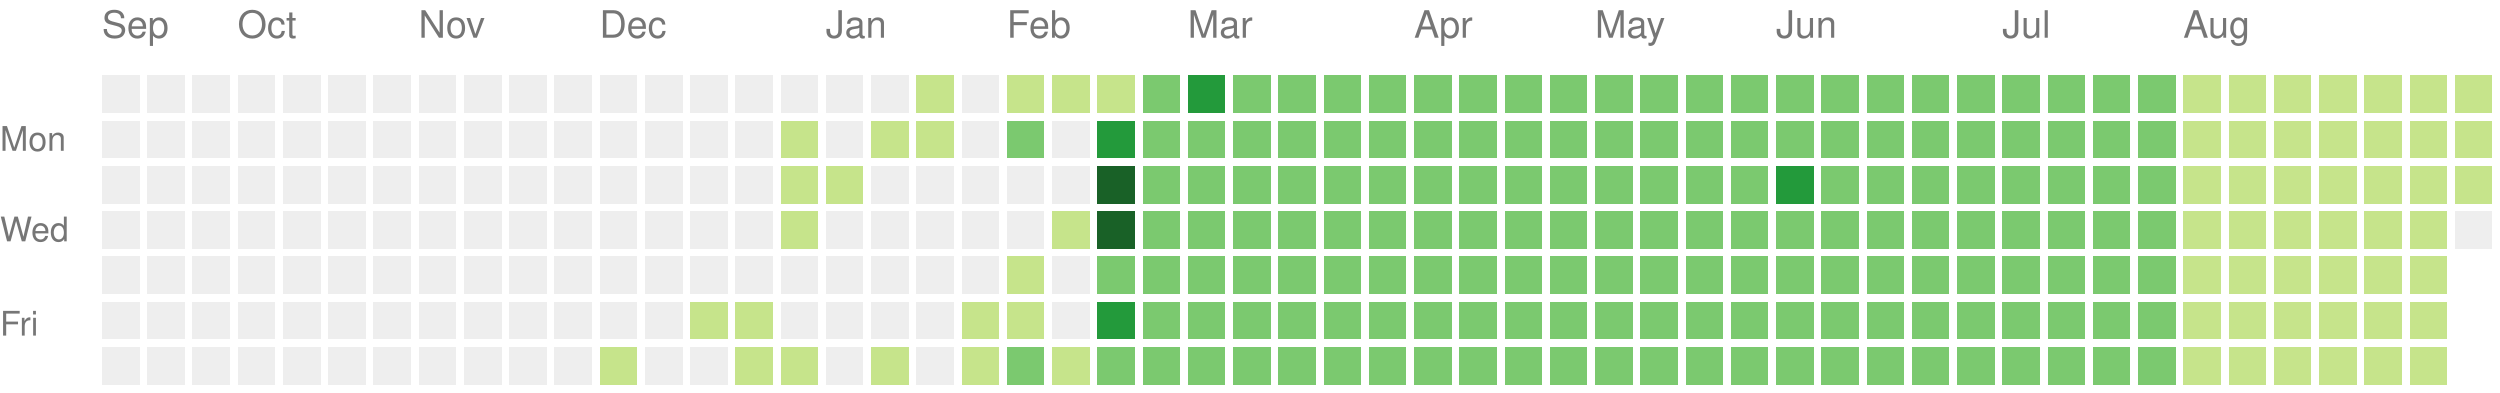
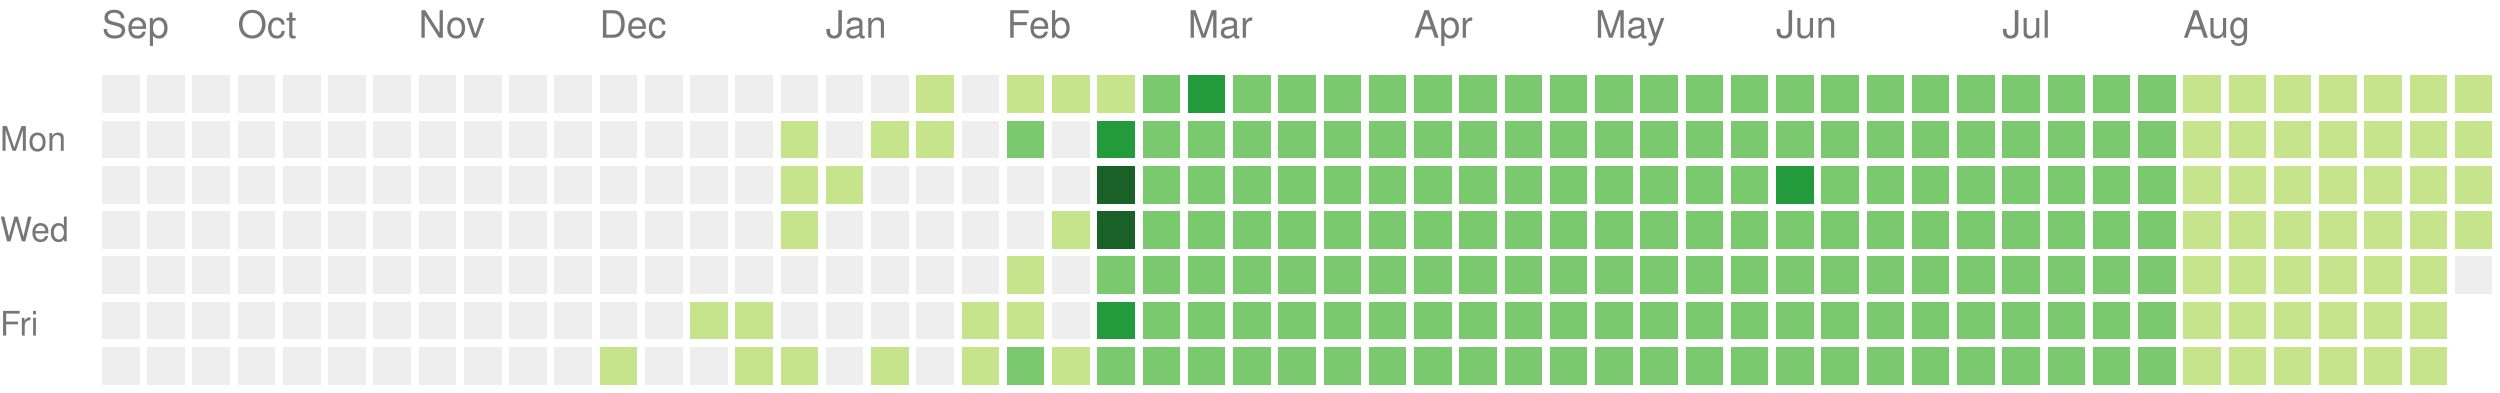
<svg xmlns="http://www.w3.org/2000/svg" version="1.1" width="663" height="104">
  <rect style="fill:#eeeeee;shape-rendering:crispedges;" data-score="0" data-date="2024-09-15" x="27" y="20" width="10" height="10" />
  <rect style="fill:#eeeeee;shape-rendering:crispedges;" data-score="0" data-date="2024-09-22" x="39" y="20" width="10" height="10" />
  <rect style="fill:#eeeeee;shape-rendering:crispedges;" data-score="0" data-date="2024-09-29" x="51" y="20" width="10" height="10" />
  <rect style="fill:#eeeeee;shape-rendering:crispedges;" data-score="0" data-date="2024-10-06" x="63" y="20" width="10" height="10" />
  <rect style="fill:#eeeeee;shape-rendering:crispedges;" data-score="0" data-date="2024-10-13" x="75" y="20" width="10" height="10" />
  <rect style="fill:#eeeeee;shape-rendering:crispedges;" data-score="0" data-date="2024-10-20" x="87" y="20" width="10" height="10" />
  <rect style="fill:#eeeeee;shape-rendering:crispedges;" data-score="0" data-date="2024-10-27" x="99" y="20" width="10" height="10" />
  <rect style="fill:#eeeeee;shape-rendering:crispedges;" data-score="0" data-date="2024-11-03" x="111" y="20" width="10" height="10" />
  <rect style="fill:#eeeeee;shape-rendering:crispedges;" data-score="0" data-date="2024-11-10" x="123" y="20" width="10" height="10" />
  <rect style="fill:#eeeeee;shape-rendering:crispedges;" data-score="0" data-date="2024-11-17" x="135" y="20" width="10" height="10" />
  <rect style="fill:#eeeeee;shape-rendering:crispedges;" data-score="0" data-date="2024-11-24" x="147" y="20" width="10" height="10" />
  <rect style="fill:#eeeeee;shape-rendering:crispedges;" data-score="0" data-date="2024-12-01" x="159" y="20" width="10" height="10" />
  <rect style="fill:#eeeeee;shape-rendering:crispedges;" data-score="0" data-date="2024-12-08" x="171" y="20" width="10" height="10" />
  <rect style="fill:#eeeeee;shape-rendering:crispedges;" data-score="0" data-date="2024-12-15" x="183" y="20" width="10" height="10" />
  <rect style="fill:#eeeeee;shape-rendering:crispedges;" data-score="0" data-date="2024-12-22" x="195" y="20" width="10" height="10" />
  <rect style="fill:#eeeeee;shape-rendering:crispedges;" data-score="0" data-date="2024-12-29" x="207" y="20" width="10" height="10" />
  <rect style="fill:#eeeeee;shape-rendering:crispedges;" data-score="0" data-date="2025-01-05" x="219" y="20" width="10" height="10" />
  <rect style="fill:#eeeeee;shape-rendering:crispedges;" data-score="0" data-date="2025-01-12" x="231" y="20" width="10" height="10" />
  <rect style="fill:#c6e48b;shape-rendering:crispedges;" data-score="1" data-date="2025-01-19" x="243" y="20" width="10" height="10" />
  <rect style="fill:#eeeeee;shape-rendering:crispedges;" data-score="0" data-date="2025-01-26" x="255" y="20" width="10" height="10" />
  <rect style="fill:#c6e48b;shape-rendering:crispedges;" data-score="1" data-date="2025-02-02" x="267" y="20" width="10" height="10" />
  <rect style="fill:#c6e48b;shape-rendering:crispedges;" data-score="1" data-date="2025-02-09" x="279" y="20" width="10" height="10" />
  <rect style="fill:#c6e48b;shape-rendering:crispedges;" data-score="1" data-date="2025-02-16" x="291" y="20" width="10" height="10" />
  <rect style="fill:#7bc96f;shape-rendering:crispedges;" data-score="2" data-date="2025-02-23" x="303" y="20" width="10" height="10" />
  <rect style="fill:#239a3b;shape-rendering:crispedges;" data-score="3" data-date="2025-03-02" x="315" y="20" width="10" height="10" />
  <rect style="fill:#7bc96f;shape-rendering:crispedges;" data-score="2" data-date="2025-03-09" x="327" y="20" width="10" height="10" />
  <rect style="fill:#7bc96f;shape-rendering:crispedges;" data-score="2" data-date="2025-03-16" x="339" y="20" width="10" height="10" />
  <rect style="fill:#7bc96f;shape-rendering:crispedges;" data-score="2" data-date="2025-03-23" x="351" y="20" width="10" height="10" />
  <rect style="fill:#7bc96f;shape-rendering:crispedges;" data-score="2" data-date="2025-03-30" x="363" y="20" width="10" height="10" />
  <rect style="fill:#7bc96f;shape-rendering:crispedges;" data-score="2" data-date="2025-04-06" x="375" y="20" width="10" height="10" />
  <rect style="fill:#7bc96f;shape-rendering:crispedges;" data-score="2" data-date="2025-04-13" x="387" y="20" width="10" height="10" />
  <rect style="fill:#7bc96f;shape-rendering:crispedges;" data-score="2" data-date="2025-04-20" x="399" y="20" width="10" height="10" />
  <rect style="fill:#7bc96f;shape-rendering:crispedges;" data-score="2" data-date="2025-04-27" x="411" y="20" width="10" height="10" />
  <rect style="fill:#7bc96f;shape-rendering:crispedges;" data-score="2" data-date="2025-05-04" x="423" y="20" width="10" height="10" />
  <rect style="fill:#7bc96f;shape-rendering:crispedges;" data-score="2" data-date="2025-05-11" x="435" y="20" width="10" height="10" />
  <rect style="fill:#7bc96f;shape-rendering:crispedges;" data-score="2" data-date="2025-05-18" x="447" y="20" width="10" height="10" />
  <rect style="fill:#7bc96f;shape-rendering:crispedges;" data-score="2" data-date="2025-05-25" x="459" y="20" width="10" height="10" />
  <rect style="fill:#7bc96f;shape-rendering:crispedges;" data-score="2" data-date="2025-06-01" x="471" y="20" width="10" height="10" />
  <rect style="fill:#7bc96f;shape-rendering:crispedges;" data-score="2" data-date="2025-06-08" x="483" y="20" width="10" height="10" />
  <rect style="fill:#7bc96f;shape-rendering:crispedges;" data-score="2" data-date="2025-06-15" x="495" y="20" width="10" height="10" />
  <rect style="fill:#7bc96f;shape-rendering:crispedges;" data-score="2" data-date="2025-06-22" x="507" y="20" width="10" height="10" />
  <rect style="fill:#7bc96f;shape-rendering:crispedges;" data-score="2" data-date="2025-06-29" x="519" y="20" width="10" height="10" />
  <rect style="fill:#7bc96f;shape-rendering:crispedges;" data-score="2" data-date="2025-07-06" x="531" y="20" width="10" height="10" />
  <rect style="fill:#7bc96f;shape-rendering:crispedges;" data-score="2" data-date="2025-07-13" x="543" y="20" width="10" height="10" />
  <rect style="fill:#7bc96f;shape-rendering:crispedges;" data-score="2" data-date="2025-07-20" x="555" y="20" width="10" height="10" />
  <rect style="fill:#7bc96f;shape-rendering:crispedges;" data-score="2" data-date="2025-07-27" x="567" y="20" width="10" height="10" />
  <rect style="fill:#c6e48b;shape-rendering:crispedges;" data-score="1" data-date="2025-08-03" x="579" y="20" width="10" height="10" />
  <rect style="fill:#c6e48b;shape-rendering:crispedges;" data-score="1" data-date="2025-08-10" x="591" y="20" width="10" height="10" />
  <rect style="fill:#c6e48b;shape-rendering:crispedges;" data-score="1" data-date="2025-08-17" x="603" y="20" width="10" height="10" />
  <rect style="fill:#c6e48b;shape-rendering:crispedges;" data-score="1" data-date="2025-08-24" x="615" y="20" width="10" height="10" />
  <rect style="fill:#c6e48b;shape-rendering:crispedges;" data-score="1" data-date="2025-08-31" x="627" y="20" width="10" height="10" />
  <rect style="fill:#c6e48b;shape-rendering:crispedges;" data-score="1" data-date="2025-09-07" x="639" y="20" width="10" height="10" />
  <rect style="fill:#c6e48b;shape-rendering:crispedges;" data-score="1" data-date="2025-09-14" x="651" y="20" width="10" height="10" />
  <rect style="fill:#eeeeee;shape-rendering:crispedges;" data-score="0" data-date="2024-09-16" x="27" y="32" width="10" height="10" />
  <rect style="fill:#eeeeee;shape-rendering:crispedges;" data-score="0" data-date="2024-09-23" x="39" y="32" width="10" height="10" />
  <rect style="fill:#eeeeee;shape-rendering:crispedges;" data-score="0" data-date="2024-09-30" x="51" y="32" width="10" height="10" />
  <rect style="fill:#eeeeee;shape-rendering:crispedges;" data-score="0" data-date="2024-10-07" x="63" y="32" width="10" height="10" />
  <rect style="fill:#eeeeee;shape-rendering:crispedges;" data-score="0" data-date="2024-10-14" x="75" y="32" width="10" height="10" />
  <rect style="fill:#eeeeee;shape-rendering:crispedges;" data-score="0" data-date="2024-10-21" x="87" y="32" width="10" height="10" />
  <rect style="fill:#eeeeee;shape-rendering:crispedges;" data-score="0" data-date="2024-10-28" x="99" y="32" width="10" height="10" />
  <rect style="fill:#eeeeee;shape-rendering:crispedges;" data-score="0" data-date="2024-11-04" x="111" y="32" width="10" height="10" />
  <rect style="fill:#eeeeee;shape-rendering:crispedges;" data-score="0" data-date="2024-11-11" x="123" y="32" width="10" height="10" />
  <rect style="fill:#eeeeee;shape-rendering:crispedges;" data-score="0" data-date="2024-11-18" x="135" y="32" width="10" height="10" />
  <rect style="fill:#eeeeee;shape-rendering:crispedges;" data-score="0" data-date="2024-11-25" x="147" y="32" width="10" height="10" />
  <rect style="fill:#eeeeee;shape-rendering:crispedges;" data-score="0" data-date="2024-12-02" x="159" y="32" width="10" height="10" />
  <rect style="fill:#eeeeee;shape-rendering:crispedges;" data-score="0" data-date="2024-12-09" x="171" y="32" width="10" height="10" />
  <rect style="fill:#eeeeee;shape-rendering:crispedges;" data-score="0" data-date="2024-12-16" x="183" y="32" width="10" height="10" />
  <rect style="fill:#eeeeee;shape-rendering:crispedges;" data-score="0" data-date="2024-12-23" x="195" y="32" width="10" height="10" />
  <rect style="fill:#c6e48b;shape-rendering:crispedges;" data-score="1" data-date="2024-12-30" x="207" y="32" width="10" height="10" />
  <rect style="fill:#eeeeee;shape-rendering:crispedges;" data-score="0" data-date="2025-01-06" x="219" y="32" width="10" height="10" />
  <rect style="fill:#c6e48b;shape-rendering:crispedges;" data-score="1" data-date="2025-01-13" x="231" y="32" width="10" height="10" />
  <rect style="fill:#c6e48b;shape-rendering:crispedges;" data-score="1" data-date="2025-01-20" x="243" y="32" width="10" height="10" />
  <rect style="fill:#eeeeee;shape-rendering:crispedges;" data-score="0" data-date="2025-01-27" x="255" y="32" width="10" height="10" />
  <rect style="fill:#7bc96f;shape-rendering:crispedges;" data-score="2" data-date="2025-02-03" x="267" y="32" width="10" height="10" />
  <rect style="fill:#eeeeee;shape-rendering:crispedges;" data-score="0" data-date="2025-02-10" x="279" y="32" width="10" height="10" />
  <rect style="fill:#239a3b;shape-rendering:crispedges;" data-score="3" data-date="2025-02-17" x="291" y="32" width="10" height="10" />
  <rect style="fill:#7bc96f;shape-rendering:crispedges;" data-score="2" data-date="2025-02-24" x="303" y="32" width="10" height="10" />
  <rect style="fill:#7bc96f;shape-rendering:crispedges;" data-score="2" data-date="2025-03-03" x="315" y="32" width="10" height="10" />
  <rect style="fill:#7bc96f;shape-rendering:crispedges;" data-score="2" data-date="2025-03-10" x="327" y="32" width="10" height="10" />
  <rect style="fill:#7bc96f;shape-rendering:crispedges;" data-score="2" data-date="2025-03-17" x="339" y="32" width="10" height="10" />
  <rect style="fill:#7bc96f;shape-rendering:crispedges;" data-score="2" data-date="2025-03-24" x="351" y="32" width="10" height="10" />
  <rect style="fill:#7bc96f;shape-rendering:crispedges;" data-score="2" data-date="2025-03-31" x="363" y="32" width="10" height="10" />
  <rect style="fill:#7bc96f;shape-rendering:crispedges;" data-score="2" data-date="2025-04-07" x="375" y="32" width="10" height="10" />
  <rect style="fill:#7bc96f;shape-rendering:crispedges;" data-score="2" data-date="2025-04-14" x="387" y="32" width="10" height="10" />
  <rect style="fill:#7bc96f;shape-rendering:crispedges;" data-score="2" data-date="2025-04-21" x="399" y="32" width="10" height="10" />
  <rect style="fill:#7bc96f;shape-rendering:crispedges;" data-score="2" data-date="2025-04-28" x="411" y="32" width="10" height="10" />
  <rect style="fill:#7bc96f;shape-rendering:crispedges;" data-score="2" data-date="2025-05-05" x="423" y="32" width="10" height="10" />
  <rect style="fill:#7bc96f;shape-rendering:crispedges;" data-score="2" data-date="2025-05-12" x="435" y="32" width="10" height="10" />
  <rect style="fill:#7bc96f;shape-rendering:crispedges;" data-score="2" data-date="2025-05-19" x="447" y="32" width="10" height="10" />
  <rect style="fill:#7bc96f;shape-rendering:crispedges;" data-score="2" data-date="2025-05-26" x="459" y="32" width="10" height="10" />
  <rect style="fill:#7bc96f;shape-rendering:crispedges;" data-score="2" data-date="2025-06-02" x="471" y="32" width="10" height="10" />
  <rect style="fill:#7bc96f;shape-rendering:crispedges;" data-score="2" data-date="2025-06-09" x="483" y="32" width="10" height="10" />
  <rect style="fill:#7bc96f;shape-rendering:crispedges;" data-score="2" data-date="2025-06-16" x="495" y="32" width="10" height="10" />
  <rect style="fill:#7bc96f;shape-rendering:crispedges;" data-score="2" data-date="2025-06-23" x="507" y="32" width="10" height="10" />
  <rect style="fill:#7bc96f;shape-rendering:crispedges;" data-score="2" data-date="2025-06-30" x="519" y="32" width="10" height="10" />
  <rect style="fill:#7bc96f;shape-rendering:crispedges;" data-score="2" data-date="2025-07-07" x="531" y="32" width="10" height="10" />
  <rect style="fill:#7bc96f;shape-rendering:crispedges;" data-score="2" data-date="2025-07-14" x="543" y="32" width="10" height="10" />
  <rect style="fill:#7bc96f;shape-rendering:crispedges;" data-score="2" data-date="2025-07-21" x="555" y="32" width="10" height="10" />
  <rect style="fill:#7bc96f;shape-rendering:crispedges;" data-score="2" data-date="2025-07-28" x="567" y="32" width="10" height="10" />
  <rect style="fill:#c6e48b;shape-rendering:crispedges;" data-score="1" data-date="2025-08-04" x="579" y="32" width="10" height="10" />
  <rect style="fill:#c6e48b;shape-rendering:crispedges;" data-score="1" data-date="2025-08-11" x="591" y="32" width="10" height="10" />
  <rect style="fill:#c6e48b;shape-rendering:crispedges;" data-score="1" data-date="2025-08-18" x="603" y="32" width="10" height="10" />
  <rect style="fill:#c6e48b;shape-rendering:crispedges;" data-score="1" data-date="2025-08-25" x="615" y="32" width="10" height="10" />
  <rect style="fill:#c6e48b;shape-rendering:crispedges;" data-score="1" data-date="2025-09-01" x="627" y="32" width="10" height="10" />
  <rect style="fill:#c6e48b;shape-rendering:crispedges;" data-score="1" data-date="2025-09-08" x="639" y="32" width="10" height="10" />
  <rect style="fill:#c6e48b;shape-rendering:crispedges;" data-score="1" data-date="2025-09-15" x="651" y="32" width="10" height="10" />
  <rect style="fill:#eeeeee;shape-rendering:crispedges;" data-score="0" data-date="2024-09-17" x="27" y="44" width="10" height="10" />
  <rect style="fill:#eeeeee;shape-rendering:crispedges;" data-score="0" data-date="2024-09-24" x="39" y="44" width="10" height="10" />
  <rect style="fill:#eeeeee;shape-rendering:crispedges;" data-score="0" data-date="2024-10-01" x="51" y="44" width="10" height="10" />
  <rect style="fill:#eeeeee;shape-rendering:crispedges;" data-score="0" data-date="2024-10-08" x="63" y="44" width="10" height="10" />
  <rect style="fill:#eeeeee;shape-rendering:crispedges;" data-score="0" data-date="2024-10-15" x="75" y="44" width="10" height="10" />
  <rect style="fill:#eeeeee;shape-rendering:crispedges;" data-score="0" data-date="2024-10-22" x="87" y="44" width="10" height="10" />
  <rect style="fill:#eeeeee;shape-rendering:crispedges;" data-score="0" data-date="2024-10-29" x="99" y="44" width="10" height="10" />
  <rect style="fill:#eeeeee;shape-rendering:crispedges;" data-score="0" data-date="2024-11-05" x="111" y="44" width="10" height="10" />
  <rect style="fill:#eeeeee;shape-rendering:crispedges;" data-score="0" data-date="2024-11-12" x="123" y="44" width="10" height="10" />
  <rect style="fill:#eeeeee;shape-rendering:crispedges;" data-score="0" data-date="2024-11-19" x="135" y="44" width="10" height="10" />
  <rect style="fill:#eeeeee;shape-rendering:crispedges;" data-score="0" data-date="2024-11-26" x="147" y="44" width="10" height="10" />
  <rect style="fill:#eeeeee;shape-rendering:crispedges;" data-score="0" data-date="2024-12-03" x="159" y="44" width="10" height="10" />
  <rect style="fill:#eeeeee;shape-rendering:crispedges;" data-score="0" data-date="2024-12-10" x="171" y="44" width="10" height="10" />
  <rect style="fill:#eeeeee;shape-rendering:crispedges;" data-score="0" data-date="2024-12-17" x="183" y="44" width="10" height="10" />
  <rect style="fill:#eeeeee;shape-rendering:crispedges;" data-score="0" data-date="2024-12-24" x="195" y="44" width="10" height="10" />
  <rect style="fill:#c6e48b;shape-rendering:crispedges;" data-score="1" data-date="2024-12-31" x="207" y="44" width="10" height="10" />
  <rect style="fill:#c6e48b;shape-rendering:crispedges;" data-score="1" data-date="2025-01-07" x="219" y="44" width="10" height="10" />
  <rect style="fill:#eeeeee;shape-rendering:crispedges;" data-score="0" data-date="2025-01-14" x="231" y="44" width="10" height="10" />
  <rect style="fill:#eeeeee;shape-rendering:crispedges;" data-score="0" data-date="2025-01-21" x="243" y="44" width="10" height="10" />
  <rect style="fill:#eeeeee;shape-rendering:crispedges;" data-score="0" data-date="2025-01-28" x="255" y="44" width="10" height="10" />
  <rect style="fill:#eeeeee;shape-rendering:crispedges;" data-score="0" data-date="2025-02-04" x="267" y="44" width="10" height="10" />
  <rect style="fill:#eeeeee;shape-rendering:crispedges;" data-score="0" data-date="2025-02-11" x="279" y="44" width="10" height="10" />
  <rect style="fill:#196127;shape-rendering:crispedges;" data-score="4" data-date="2025-02-18" x="291" y="44" width="10" height="10" />
  <rect style="fill:#7bc96f;shape-rendering:crispedges;" data-score="2" data-date="2025-02-25" x="303" y="44" width="10" height="10" />
  <rect style="fill:#7bc96f;shape-rendering:crispedges;" data-score="2" data-date="2025-03-04" x="315" y="44" width="10" height="10" />
  <rect style="fill:#7bc96f;shape-rendering:crispedges;" data-score="2" data-date="2025-03-11" x="327" y="44" width="10" height="10" />
  <rect style="fill:#7bc96f;shape-rendering:crispedges;" data-score="2" data-date="2025-03-18" x="339" y="44" width="10" height="10" />
  <rect style="fill:#7bc96f;shape-rendering:crispedges;" data-score="2" data-date="2025-03-25" x="351" y="44" width="10" height="10" />
  <rect style="fill:#7bc96f;shape-rendering:crispedges;" data-score="2" data-date="2025-04-01" x="363" y="44" width="10" height="10" />
  <rect style="fill:#7bc96f;shape-rendering:crispedges;" data-score="2" data-date="2025-04-08" x="375" y="44" width="10" height="10" />
  <rect style="fill:#7bc96f;shape-rendering:crispedges;" data-score="2" data-date="2025-04-15" x="387" y="44" width="10" height="10" />
  <rect style="fill:#7bc96f;shape-rendering:crispedges;" data-score="2" data-date="2025-04-22" x="399" y="44" width="10" height="10" />
  <rect style="fill:#7bc96f;shape-rendering:crispedges;" data-score="2" data-date="2025-04-29" x="411" y="44" width="10" height="10" />
  <rect style="fill:#7bc96f;shape-rendering:crispedges;" data-score="2" data-date="2025-05-06" x="423" y="44" width="10" height="10" />
  <rect style="fill:#7bc96f;shape-rendering:crispedges;" data-score="2" data-date="2025-05-13" x="435" y="44" width="10" height="10" />
  <rect style="fill:#7bc96f;shape-rendering:crispedges;" data-score="2" data-date="2025-05-20" x="447" y="44" width="10" height="10" />
  <rect style="fill:#7bc96f;shape-rendering:crispedges;" data-score="2" data-date="2025-05-27" x="459" y="44" width="10" height="10" />
  <rect style="fill:#239a3b;shape-rendering:crispedges;" data-score="3" data-date="2025-06-03" x="471" y="44" width="10" height="10" />
  <rect style="fill:#7bc96f;shape-rendering:crispedges;" data-score="2" data-date="2025-06-10" x="483" y="44" width="10" height="10" />
  <rect style="fill:#7bc96f;shape-rendering:crispedges;" data-score="2" data-date="2025-06-17" x="495" y="44" width="10" height="10" />
  <rect style="fill:#7bc96f;shape-rendering:crispedges;" data-score="2" data-date="2025-06-24" x="507" y="44" width="10" height="10" />
  <rect style="fill:#7bc96f;shape-rendering:crispedges;" data-score="2" data-date="2025-07-01" x="519" y="44" width="10" height="10" />
  <rect style="fill:#7bc96f;shape-rendering:crispedges;" data-score="2" data-date="2025-07-08" x="531" y="44" width="10" height="10" />
  <rect style="fill:#7bc96f;shape-rendering:crispedges;" data-score="2" data-date="2025-07-15" x="543" y="44" width="10" height="10" />
  <rect style="fill:#7bc96f;shape-rendering:crispedges;" data-score="2" data-date="2025-07-22" x="555" y="44" width="10" height="10" />
  <rect style="fill:#7bc96f;shape-rendering:crispedges;" data-score="2" data-date="2025-07-29" x="567" y="44" width="10" height="10" />
  <rect style="fill:#c6e48b;shape-rendering:crispedges;" data-score="1" data-date="2025-08-05" x="579" y="44" width="10" height="10" />
  <rect style="fill:#c6e48b;shape-rendering:crispedges;" data-score="1" data-date="2025-08-12" x="591" y="44" width="10" height="10" />
  <rect style="fill:#c6e48b;shape-rendering:crispedges;" data-score="1" data-date="2025-08-19" x="603" y="44" width="10" height="10" />
  <rect style="fill:#c6e48b;shape-rendering:crispedges;" data-score="1" data-date="2025-08-26" x="615" y="44" width="10" height="10" />
  <rect style="fill:#c6e48b;shape-rendering:crispedges;" data-score="1" data-date="2025-09-02" x="627" y="44" width="10" height="10" />
  <rect style="fill:#c6e48b;shape-rendering:crispedges;" data-score="1" data-date="2025-09-09" x="639" y="44" width="10" height="10" />
  <rect style="fill:#c6e48b;shape-rendering:crispedges;" data-score="1" data-date="2025-09-16" x="651" y="44" width="10" height="10" />
  <rect style="fill:#eeeeee;shape-rendering:crispedges;" data-score="0" data-date="2024-09-18" x="27" y="56" width="10" height="10" />
  <rect style="fill:#eeeeee;shape-rendering:crispedges;" data-score="0" data-date="2024-09-25" x="39" y="56" width="10" height="10" />
  <rect style="fill:#eeeeee;shape-rendering:crispedges;" data-score="0" data-date="2024-10-02" x="51" y="56" width="10" height="10" />
  <rect style="fill:#eeeeee;shape-rendering:crispedges;" data-score="0" data-date="2024-10-09" x="63" y="56" width="10" height="10" />
  <rect style="fill:#eeeeee;shape-rendering:crispedges;" data-score="0" data-date="2024-10-16" x="75" y="56" width="10" height="10" />
  <rect style="fill:#eeeeee;shape-rendering:crispedges;" data-score="0" data-date="2024-10-23" x="87" y="56" width="10" height="10" />
  <rect style="fill:#eeeeee;shape-rendering:crispedges;" data-score="0" data-date="2024-10-30" x="99" y="56" width="10" height="10" />
  <rect style="fill:#eeeeee;shape-rendering:crispedges;" data-score="0" data-date="2024-11-06" x="111" y="56" width="10" height="10" />
  <rect style="fill:#eeeeee;shape-rendering:crispedges;" data-score="0" data-date="2024-11-13" x="123" y="56" width="10" height="10" />
  <rect style="fill:#eeeeee;shape-rendering:crispedges;" data-score="0" data-date="2024-11-20" x="135" y="56" width="10" height="10" />
  <rect style="fill:#eeeeee;shape-rendering:crispedges;" data-score="0" data-date="2024-11-27" x="147" y="56" width="10" height="10" />
  <rect style="fill:#eeeeee;shape-rendering:crispedges;" data-score="0" data-date="2024-12-04" x="159" y="56" width="10" height="10" />
  <rect style="fill:#eeeeee;shape-rendering:crispedges;" data-score="0" data-date="2024-12-11" x="171" y="56" width="10" height="10" />
  <rect style="fill:#eeeeee;shape-rendering:crispedges;" data-score="0" data-date="2024-12-18" x="183" y="56" width="10" height="10" />
  <rect style="fill:#eeeeee;shape-rendering:crispedges;" data-score="0" data-date="2024-12-25" x="195" y="56" width="10" height="10" />
  <rect style="fill:#c6e48b;shape-rendering:crispedges;" data-score="1" data-date="2025-01-01" x="207" y="56" width="10" height="10" />
  <rect style="fill:#eeeeee;shape-rendering:crispedges;" data-score="0" data-date="2025-01-08" x="219" y="56" width="10" height="10" />
  <rect style="fill:#eeeeee;shape-rendering:crispedges;" data-score="0" data-date="2025-01-15" x="231" y="56" width="10" height="10" />
  <rect style="fill:#eeeeee;shape-rendering:crispedges;" data-score="0" data-date="2025-01-22" x="243" y="56" width="10" height="10" />
  <rect style="fill:#eeeeee;shape-rendering:crispedges;" data-score="0" data-date="2025-01-29" x="255" y="56" width="10" height="10" />
  <rect style="fill:#eeeeee;shape-rendering:crispedges;" data-score="0" data-date="2025-02-05" x="267" y="56" width="10" height="10" />
  <rect style="fill:#c6e48b;shape-rendering:crispedges;" data-score="1" data-date="2025-02-12" x="279" y="56" width="10" height="10" />
  <rect style="fill:#196127;shape-rendering:crispedges;" data-score="4" data-date="2025-02-19" x="291" y="56" width="10" height="10" />
  <rect style="fill:#7bc96f;shape-rendering:crispedges;" data-score="2" data-date="2025-02-26" x="303" y="56" width="10" height="10" />
  <rect style="fill:#7bc96f;shape-rendering:crispedges;" data-score="2" data-date="2025-03-05" x="315" y="56" width="10" height="10" />
  <rect style="fill:#7bc96f;shape-rendering:crispedges;" data-score="2" data-date="2025-03-12" x="327" y="56" width="10" height="10" />
  <rect style="fill:#7bc96f;shape-rendering:crispedges;" data-score="2" data-date="2025-03-19" x="339" y="56" width="10" height="10" />
  <rect style="fill:#7bc96f;shape-rendering:crispedges;" data-score="2" data-date="2025-03-26" x="351" y="56" width="10" height="10" />
  <rect style="fill:#7bc96f;shape-rendering:crispedges;" data-score="2" data-date="2025-04-02" x="363" y="56" width="10" height="10" />
  <rect style="fill:#7bc96f;shape-rendering:crispedges;" data-score="2" data-date="2025-04-09" x="375" y="56" width="10" height="10" />
  <rect style="fill:#7bc96f;shape-rendering:crispedges;" data-score="2" data-date="2025-04-16" x="387" y="56" width="10" height="10" />
  <rect style="fill:#7bc96f;shape-rendering:crispedges;" data-score="2" data-date="2025-04-23" x="399" y="56" width="10" height="10" />
  <rect style="fill:#7bc96f;shape-rendering:crispedges;" data-score="2" data-date="2025-04-30" x="411" y="56" width="10" height="10" />
  <rect style="fill:#7bc96f;shape-rendering:crispedges;" data-score="2" data-date="2025-05-07" x="423" y="56" width="10" height="10" />
  <rect style="fill:#7bc96f;shape-rendering:crispedges;" data-score="2" data-date="2025-05-14" x="435" y="56" width="10" height="10" />
  <rect style="fill:#7bc96f;shape-rendering:crispedges;" data-score="2" data-date="2025-05-21" x="447" y="56" width="10" height="10" />
  <rect style="fill:#7bc96f;shape-rendering:crispedges;" data-score="2" data-date="2025-05-28" x="459" y="56" width="10" height="10" />
  <rect style="fill:#7bc96f;shape-rendering:crispedges;" data-score="2" data-date="2025-06-04" x="471" y="56" width="10" height="10" />
  <rect style="fill:#7bc96f;shape-rendering:crispedges;" data-score="2" data-date="2025-06-11" x="483" y="56" width="10" height="10" />
  <rect style="fill:#7bc96f;shape-rendering:crispedges;" data-score="2" data-date="2025-06-18" x="495" y="56" width="10" height="10" />
  <rect style="fill:#7bc96f;shape-rendering:crispedges;" data-score="2" data-date="2025-06-25" x="507" y="56" width="10" height="10" />
  <rect style="fill:#7bc96f;shape-rendering:crispedges;" data-score="2" data-date="2025-07-02" x="519" y="56" width="10" height="10" />
  <rect style="fill:#7bc96f;shape-rendering:crispedges;" data-score="2" data-date="2025-07-09" x="531" y="56" width="10" height="10" />
  <rect style="fill:#7bc96f;shape-rendering:crispedges;" data-score="2" data-date="2025-07-16" x="543" y="56" width="10" height="10" />
  <rect style="fill:#7bc96f;shape-rendering:crispedges;" data-score="2" data-date="2025-07-23" x="555" y="56" width="10" height="10" />
  <rect style="fill:#7bc96f;shape-rendering:crispedges;" data-score="2" data-date="2025-07-30" x="567" y="56" width="10" height="10" />
  <rect style="fill:#c6e48b;shape-rendering:crispedges;" data-score="1" data-date="2025-08-06" x="579" y="56" width="10" height="10" />
  <rect style="fill:#c6e48b;shape-rendering:crispedges;" data-score="1" data-date="2025-08-13" x="591" y="56" width="10" height="10" />
  <rect style="fill:#c6e48b;shape-rendering:crispedges;" data-score="1" data-date="2025-08-20" x="603" y="56" width="10" height="10" />
  <rect style="fill:#c6e48b;shape-rendering:crispedges;" data-score="1" data-date="2025-08-27" x="615" y="56" width="10" height="10" />
  <rect style="fill:#c6e48b;shape-rendering:crispedges;" data-score="1" data-date="2025-09-03" x="627" y="56" width="10" height="10" />
  <rect style="fill:#c6e48b;shape-rendering:crispedges;" data-score="1" data-date="2025-09-10" x="639" y="56" width="10" height="10" />
-   <rect style="fill:#eeeeee;shape-rendering:crispedges;" data-score="0" data-date="2025-09-17" x="651" y="56" width="10" height="10" />
+   <rect style="fill:#c6e48b;shape-rendering:crispedges;" data-score="1" data-date="2025-09-17" x="651" y="56" width="10" height="10" />
  <rect style="fill:#eeeeee;shape-rendering:crispedges;" data-score="0" data-date="2024-09-19" x="27" y="68" width="10" height="10" />
  <rect style="fill:#eeeeee;shape-rendering:crispedges;" data-score="0" data-date="2024-09-26" x="39" y="68" width="10" height="10" />
  <rect style="fill:#eeeeee;shape-rendering:crispedges;" data-score="0" data-date="2024-10-03" x="51" y="68" width="10" height="10" />
  <rect style="fill:#eeeeee;shape-rendering:crispedges;" data-score="0" data-date="2024-10-10" x="63" y="68" width="10" height="10" />
  <rect style="fill:#eeeeee;shape-rendering:crispedges;" data-score="0" data-date="2024-10-17" x="75" y="68" width="10" height="10" />
  <rect style="fill:#eeeeee;shape-rendering:crispedges;" data-score="0" data-date="2024-10-24" x="87" y="68" width="10" height="10" />
  <rect style="fill:#eeeeee;shape-rendering:crispedges;" data-score="0" data-date="2024-10-31" x="99" y="68" width="10" height="10" />
  <rect style="fill:#eeeeee;shape-rendering:crispedges;" data-score="0" data-date="2024-11-07" x="111" y="68" width="10" height="10" />
  <rect style="fill:#eeeeee;shape-rendering:crispedges;" data-score="0" data-date="2024-11-14" x="123" y="68" width="10" height="10" />
  <rect style="fill:#eeeeee;shape-rendering:crispedges;" data-score="0" data-date="2024-11-21" x="135" y="68" width="10" height="10" />
  <rect style="fill:#eeeeee;shape-rendering:crispedges;" data-score="0" data-date="2024-11-28" x="147" y="68" width="10" height="10" />
  <rect style="fill:#eeeeee;shape-rendering:crispedges;" data-score="0" data-date="2024-12-05" x="159" y="68" width="10" height="10" />
  <rect style="fill:#eeeeee;shape-rendering:crispedges;" data-score="0" data-date="2024-12-12" x="171" y="68" width="10" height="10" />
  <rect style="fill:#eeeeee;shape-rendering:crispedges;" data-score="0" data-date="2024-12-19" x="183" y="68" width="10" height="10" />
  <rect style="fill:#eeeeee;shape-rendering:crispedges;" data-score="0" data-date="2024-12-26" x="195" y="68" width="10" height="10" />
  <rect style="fill:#eeeeee;shape-rendering:crispedges;" data-score="0" data-date="2025-01-02" x="207" y="68" width="10" height="10" />
  <rect style="fill:#eeeeee;shape-rendering:crispedges;" data-score="0" data-date="2025-01-09" x="219" y="68" width="10" height="10" />
  <rect style="fill:#eeeeee;shape-rendering:crispedges;" data-score="0" data-date="2025-01-16" x="231" y="68" width="10" height="10" />
  <rect style="fill:#eeeeee;shape-rendering:crispedges;" data-score="0" data-date="2025-01-23" x="243" y="68" width="10" height="10" />
  <rect style="fill:#eeeeee;shape-rendering:crispedges;" data-score="0" data-date="2025-01-30" x="255" y="68" width="10" height="10" />
  <rect style="fill:#c6e48b;shape-rendering:crispedges;" data-score="1" data-date="2025-02-06" x="267" y="68" width="10" height="10" />
  <rect style="fill:#eeeeee;shape-rendering:crispedges;" data-score="0" data-date="2025-02-13" x="279" y="68" width="10" height="10" />
  <rect style="fill:#7bc96f;shape-rendering:crispedges;" data-score="2" data-date="2025-02-20" x="291" y="68" width="10" height="10" />
  <rect style="fill:#7bc96f;shape-rendering:crispedges;" data-score="2" data-date="2025-02-27" x="303" y="68" width="10" height="10" />
  <rect style="fill:#7bc96f;shape-rendering:crispedges;" data-score="2" data-date="2025-03-06" x="315" y="68" width="10" height="10" />
  <rect style="fill:#7bc96f;shape-rendering:crispedges;" data-score="2" data-date="2025-03-13" x="327" y="68" width="10" height="10" />
  <rect style="fill:#7bc96f;shape-rendering:crispedges;" data-score="2" data-date="2025-03-20" x="339" y="68" width="10" height="10" />
  <rect style="fill:#7bc96f;shape-rendering:crispedges;" data-score="2" data-date="2025-03-27" x="351" y="68" width="10" height="10" />
  <rect style="fill:#7bc96f;shape-rendering:crispedges;" data-score="2" data-date="2025-04-03" x="363" y="68" width="10" height="10" />
  <rect style="fill:#7bc96f;shape-rendering:crispedges;" data-score="2" data-date="2025-04-10" x="375" y="68" width="10" height="10" />
  <rect style="fill:#7bc96f;shape-rendering:crispedges;" data-score="2" data-date="2025-04-17" x="387" y="68" width="10" height="10" />
  <rect style="fill:#7bc96f;shape-rendering:crispedges;" data-score="2" data-date="2025-04-24" x="399" y="68" width="10" height="10" />
  <rect style="fill:#7bc96f;shape-rendering:crispedges;" data-score="2" data-date="2025-05-01" x="411" y="68" width="10" height="10" />
  <rect style="fill:#7bc96f;shape-rendering:crispedges;" data-score="2" data-date="2025-05-08" x="423" y="68" width="10" height="10" />
  <rect style="fill:#7bc96f;shape-rendering:crispedges;" data-score="2" data-date="2025-05-15" x="435" y="68" width="10" height="10" />
  <rect style="fill:#7bc96f;shape-rendering:crispedges;" data-score="2" data-date="2025-05-22" x="447" y="68" width="10" height="10" />
  <rect style="fill:#7bc96f;shape-rendering:crispedges;" data-score="2" data-date="2025-05-29" x="459" y="68" width="10" height="10" />
  <rect style="fill:#7bc96f;shape-rendering:crispedges;" data-score="2" data-date="2025-06-05" x="471" y="68" width="10" height="10" />
  <rect style="fill:#7bc96f;shape-rendering:crispedges;" data-score="2" data-date="2025-06-12" x="483" y="68" width="10" height="10" />
  <rect style="fill:#7bc96f;shape-rendering:crispedges;" data-score="2" data-date="2025-06-19" x="495" y="68" width="10" height="10" />
  <rect style="fill:#7bc96f;shape-rendering:crispedges;" data-score="2" data-date="2025-06-26" x="507" y="68" width="10" height="10" />
  <rect style="fill:#7bc96f;shape-rendering:crispedges;" data-score="2" data-date="2025-07-03" x="519" y="68" width="10" height="10" />
  <rect style="fill:#7bc96f;shape-rendering:crispedges;" data-score="2" data-date="2025-07-10" x="531" y="68" width="10" height="10" />
  <rect style="fill:#7bc96f;shape-rendering:crispedges;" data-score="2" data-date="2025-07-17" x="543" y="68" width="10" height="10" />
  <rect style="fill:#7bc96f;shape-rendering:crispedges;" data-score="2" data-date="2025-07-24" x="555" y="68" width="10" height="10" />
  <rect style="fill:#7bc96f;shape-rendering:crispedges;" data-score="2" data-date="2025-07-31" x="567" y="68" width="10" height="10" />
  <rect style="fill:#c6e48b;shape-rendering:crispedges;" data-score="1" data-date="2025-08-07" x="579" y="68" width="10" height="10" />
  <rect style="fill:#c6e48b;shape-rendering:crispedges;" data-score="1" data-date="2025-08-14" x="591" y="68" width="10" height="10" />
  <rect style="fill:#c6e48b;shape-rendering:crispedges;" data-score="1" data-date="2025-08-21" x="603" y="68" width="10" height="10" />
  <rect style="fill:#c6e48b;shape-rendering:crispedges;" data-score="1" data-date="2025-08-28" x="615" y="68" width="10" height="10" />
  <rect style="fill:#c6e48b;shape-rendering:crispedges;" data-score="1" data-date="2025-09-04" x="627" y="68" width="10" height="10" />
  <rect style="fill:#c6e48b;shape-rendering:crispedges;" data-score="1" data-date="2025-09-11" x="639" y="68" width="10" height="10" />
+   <rect style="fill:#eeeeee;shape-rendering:crispedges;" data-score="0" data-date="2025-09-18" x="651" y="68" width="10" height="10" />
  <rect style="fill:#eeeeee;shape-rendering:crispedges;" data-score="0" data-date="2024-09-20" x="27" y="80" width="10" height="10" />
  <rect style="fill:#eeeeee;shape-rendering:crispedges;" data-score="0" data-date="2024-09-27" x="39" y="80" width="10" height="10" />
  <rect style="fill:#eeeeee;shape-rendering:crispedges;" data-score="0" data-date="2024-10-04" x="51" y="80" width="10" height="10" />
  <rect style="fill:#eeeeee;shape-rendering:crispedges;" data-score="0" data-date="2024-10-11" x="63" y="80" width="10" height="10" />
  <rect style="fill:#eeeeee;shape-rendering:crispedges;" data-score="0" data-date="2024-10-18" x="75" y="80" width="10" height="10" />
  <rect style="fill:#eeeeee;shape-rendering:crispedges;" data-score="0" data-date="2024-10-25" x="87" y="80" width="10" height="10" />
  <rect style="fill:#eeeeee;shape-rendering:crispedges;" data-score="0" data-date="2024-11-01" x="99" y="80" width="10" height="10" />
  <rect style="fill:#eeeeee;shape-rendering:crispedges;" data-score="0" data-date="2024-11-08" x="111" y="80" width="10" height="10" />
  <rect style="fill:#eeeeee;shape-rendering:crispedges;" data-score="0" data-date="2024-11-15" x="123" y="80" width="10" height="10" />
  <rect style="fill:#eeeeee;shape-rendering:crispedges;" data-score="0" data-date="2024-11-22" x="135" y="80" width="10" height="10" />
  <rect style="fill:#eeeeee;shape-rendering:crispedges;" data-score="0" data-date="2024-11-29" x="147" y="80" width="10" height="10" />
  <rect style="fill:#eeeeee;shape-rendering:crispedges;" data-score="0" data-date="2024-12-06" x="159" y="80" width="10" height="10" />
  <rect style="fill:#eeeeee;shape-rendering:crispedges;" data-score="0" data-date="2024-12-13" x="171" y="80" width="10" height="10" />
  <rect style="fill:#c6e48b;shape-rendering:crispedges;" data-score="1" data-date="2024-12-20" x="183" y="80" width="10" height="10" />
  <rect style="fill:#c6e48b;shape-rendering:crispedges;" data-score="1" data-date="2024-12-27" x="195" y="80" width="10" height="10" />
  <rect style="fill:#eeeeee;shape-rendering:crispedges;" data-score="0" data-date="2025-01-03" x="207" y="80" width="10" height="10" />
  <rect style="fill:#eeeeee;shape-rendering:crispedges;" data-score="0" data-date="2025-01-10" x="219" y="80" width="10" height="10" />
  <rect style="fill:#eeeeee;shape-rendering:crispedges;" data-score="0" data-date="2025-01-17" x="231" y="80" width="10" height="10" />
  <rect style="fill:#eeeeee;shape-rendering:crispedges;" data-score="0" data-date="2025-01-24" x="243" y="80" width="10" height="10" />
  <rect style="fill:#c6e48b;shape-rendering:crispedges;" data-score="1" data-date="2025-01-31" x="255" y="80" width="10" height="10" />
  <rect style="fill:#c6e48b;shape-rendering:crispedges;" data-score="1" data-date="2025-02-07" x="267" y="80" width="10" height="10" />
  <rect style="fill:#eeeeee;shape-rendering:crispedges;" data-score="0" data-date="2025-02-14" x="279" y="80" width="10" height="10" />
  <rect style="fill:#239a3b;shape-rendering:crispedges;" data-score="3" data-date="2025-02-21" x="291" y="80" width="10" height="10" />
  <rect style="fill:#7bc96f;shape-rendering:crispedges;" data-score="2" data-date="2025-02-28" x="303" y="80" width="10" height="10" />
  <rect style="fill:#7bc96f;shape-rendering:crispedges;" data-score="2" data-date="2025-03-07" x="315" y="80" width="10" height="10" />
  <rect style="fill:#7bc96f;shape-rendering:crispedges;" data-score="2" data-date="2025-03-14" x="327" y="80" width="10" height="10" />
  <rect style="fill:#7bc96f;shape-rendering:crispedges;" data-score="2" data-date="2025-03-21" x="339" y="80" width="10" height="10" />
  <rect style="fill:#7bc96f;shape-rendering:crispedges;" data-score="2" data-date="2025-03-28" x="351" y="80" width="10" height="10" />
  <rect style="fill:#7bc96f;shape-rendering:crispedges;" data-score="2" data-date="2025-04-04" x="363" y="80" width="10" height="10" />
  <rect style="fill:#7bc96f;shape-rendering:crispedges;" data-score="2" data-date="2025-04-11" x="375" y="80" width="10" height="10" />
  <rect style="fill:#7bc96f;shape-rendering:crispedges;" data-score="2" data-date="2025-04-18" x="387" y="80" width="10" height="10" />
  <rect style="fill:#7bc96f;shape-rendering:crispedges;" data-score="2" data-date="2025-04-25" x="399" y="80" width="10" height="10" />
  <rect style="fill:#7bc96f;shape-rendering:crispedges;" data-score="2" data-date="2025-05-02" x="411" y="80" width="10" height="10" />
  <rect style="fill:#7bc96f;shape-rendering:crispedges;" data-score="2" data-date="2025-05-09" x="423" y="80" width="10" height="10" />
  <rect style="fill:#7bc96f;shape-rendering:crispedges;" data-score="2" data-date="2025-05-16" x="435" y="80" width="10" height="10" />
  <rect style="fill:#7bc96f;shape-rendering:crispedges;" data-score="2" data-date="2025-05-23" x="447" y="80" width="10" height="10" />
  <rect style="fill:#7bc96f;shape-rendering:crispedges;" data-score="2" data-date="2025-05-30" x="459" y="80" width="10" height="10" />
  <rect style="fill:#7bc96f;shape-rendering:crispedges;" data-score="2" data-date="2025-06-06" x="471" y="80" width="10" height="10" />
  <rect style="fill:#7bc96f;shape-rendering:crispedges;" data-score="2" data-date="2025-06-13" x="483" y="80" width="10" height="10" />
  <rect style="fill:#7bc96f;shape-rendering:crispedges;" data-score="2" data-date="2025-06-20" x="495" y="80" width="10" height="10" />
  <rect style="fill:#7bc96f;shape-rendering:crispedges;" data-score="2" data-date="2025-06-27" x="507" y="80" width="10" height="10" />
  <rect style="fill:#7bc96f;shape-rendering:crispedges;" data-score="2" data-date="2025-07-04" x="519" y="80" width="10" height="10" />
  <rect style="fill:#7bc96f;shape-rendering:crispedges;" data-score="2" data-date="2025-07-11" x="531" y="80" width="10" height="10" />
  <rect style="fill:#7bc96f;shape-rendering:crispedges;" data-score="2" data-date="2025-07-18" x="543" y="80" width="10" height="10" />
  <rect style="fill:#7bc96f;shape-rendering:crispedges;" data-score="2" data-date="2025-07-25" x="555" y="80" width="10" height="10" />
  <rect style="fill:#7bc96f;shape-rendering:crispedges;" data-score="2" data-date="2025-08-01" x="567" y="80" width="10" height="10" />
  <rect style="fill:#c6e48b;shape-rendering:crispedges;" data-score="1" data-date="2025-08-08" x="579" y="80" width="10" height="10" />
  <rect style="fill:#c6e48b;shape-rendering:crispedges;" data-score="1" data-date="2025-08-15" x="591" y="80" width="10" height="10" />
  <rect style="fill:#c6e48b;shape-rendering:crispedges;" data-score="1" data-date="2025-08-22" x="603" y="80" width="10" height="10" />
  <rect style="fill:#c6e48b;shape-rendering:crispedges;" data-score="1" data-date="2025-08-29" x="615" y="80" width="10" height="10" />
  <rect style="fill:#c6e48b;shape-rendering:crispedges;" data-score="1" data-date="2025-09-05" x="627" y="80" width="10" height="10" />
  <rect style="fill:#c6e48b;shape-rendering:crispedges;" data-score="1" data-date="2025-09-12" x="639" y="80" width="10" height="10" />
  <rect style="fill:#eeeeee;shape-rendering:crispedges;" data-score="0" data-date="2024-09-21" x="27" y="92" width="10" height="10" />
  <rect style="fill:#eeeeee;shape-rendering:crispedges;" data-score="0" data-date="2024-09-28" x="39" y="92" width="10" height="10" />
  <rect style="fill:#eeeeee;shape-rendering:crispedges;" data-score="0" data-date="2024-10-05" x="51" y="92" width="10" height="10" />
  <rect style="fill:#eeeeee;shape-rendering:crispedges;" data-score="0" data-date="2024-10-12" x="63" y="92" width="10" height="10" />
  <rect style="fill:#eeeeee;shape-rendering:crispedges;" data-score="0" data-date="2024-10-19" x="75" y="92" width="10" height="10" />
  <rect style="fill:#eeeeee;shape-rendering:crispedges;" data-score="0" data-date="2024-10-26" x="87" y="92" width="10" height="10" />
  <rect style="fill:#eeeeee;shape-rendering:crispedges;" data-score="0" data-date="2024-11-02" x="99" y="92" width="10" height="10" />
  <rect style="fill:#eeeeee;shape-rendering:crispedges;" data-score="0" data-date="2024-11-09" x="111" y="92" width="10" height="10" />
  <rect style="fill:#eeeeee;shape-rendering:crispedges;" data-score="0" data-date="2024-11-16" x="123" y="92" width="10" height="10" />
  <rect style="fill:#eeeeee;shape-rendering:crispedges;" data-score="0" data-date="2024-11-23" x="135" y="92" width="10" height="10" />
  <rect style="fill:#eeeeee;shape-rendering:crispedges;" data-score="0" data-date="2024-11-30" x="147" y="92" width="10" height="10" />
  <rect style="fill:#c6e48b;shape-rendering:crispedges;" data-score="1" data-date="2024-12-07" x="159" y="92" width="10" height="10" />
  <rect style="fill:#eeeeee;shape-rendering:crispedges;" data-score="0" data-date="2024-12-14" x="171" y="92" width="10" height="10" />
  <rect style="fill:#eeeeee;shape-rendering:crispedges;" data-score="0" data-date="2024-12-21" x="183" y="92" width="10" height="10" />
  <rect style="fill:#c6e48b;shape-rendering:crispedges;" data-score="1" data-date="2024-12-28" x="195" y="92" width="10" height="10" />
  <rect style="fill:#c6e48b;shape-rendering:crispedges;" data-score="1" data-date="2025-01-04" x="207" y="92" width="10" height="10" />
  <rect style="fill:#eeeeee;shape-rendering:crispedges;" data-score="0" data-date="2025-01-11" x="219" y="92" width="10" height="10" />
  <rect style="fill:#c6e48b;shape-rendering:crispedges;" data-score="1" data-date="2025-01-18" x="231" y="92" width="10" height="10" />
  <rect style="fill:#eeeeee;shape-rendering:crispedges;" data-score="0" data-date="2025-01-25" x="243" y="92" width="10" height="10" />
  <rect style="fill:#c6e48b;shape-rendering:crispedges;" data-score="1" data-date="2025-02-01" x="255" y="92" width="10" height="10" />
  <rect style="fill:#7bc96f;shape-rendering:crispedges;" data-score="2" data-date="2025-02-08" x="267" y="92" width="10" height="10" />
  <rect style="fill:#c6e48b;shape-rendering:crispedges;" data-score="1" data-date="2025-02-15" x="279" y="92" width="10" height="10" />
  <rect style="fill:#7bc96f;shape-rendering:crispedges;" data-score="2" data-date="2025-02-22" x="291" y="92" width="10" height="10" />
  <rect style="fill:#7bc96f;shape-rendering:crispedges;" data-score="2" data-date="2025-03-01" x="303" y="92" width="10" height="10" />
  <rect style="fill:#7bc96f;shape-rendering:crispedges;" data-score="2" data-date="2025-03-08" x="315" y="92" width="10" height="10" />
  <rect style="fill:#7bc96f;shape-rendering:crispedges;" data-score="2" data-date="2025-03-15" x="327" y="92" width="10" height="10" />
  <rect style="fill:#7bc96f;shape-rendering:crispedges;" data-score="2" data-date="2025-03-22" x="339" y="92" width="10" height="10" />
  <rect style="fill:#7bc96f;shape-rendering:crispedges;" data-score="2" data-date="2025-03-29" x="351" y="92" width="10" height="10" />
  <rect style="fill:#7bc96f;shape-rendering:crispedges;" data-score="2" data-date="2025-04-05" x="363" y="92" width="10" height="10" />
  <rect style="fill:#7bc96f;shape-rendering:crispedges;" data-score="2" data-date="2025-04-12" x="375" y="92" width="10" height="10" />
  <rect style="fill:#7bc96f;shape-rendering:crispedges;" data-score="2" data-date="2025-04-19" x="387" y="92" width="10" height="10" />
  <rect style="fill:#7bc96f;shape-rendering:crispedges;" data-score="2" data-date="2025-04-26" x="399" y="92" width="10" height="10" />
  <rect style="fill:#7bc96f;shape-rendering:crispedges;" data-score="2" data-date="2025-05-03" x="411" y="92" width="10" height="10" />
  <rect style="fill:#7bc96f;shape-rendering:crispedges;" data-score="2" data-date="2025-05-10" x="423" y="92" width="10" height="10" />
  <rect style="fill:#7bc96f;shape-rendering:crispedges;" data-score="2" data-date="2025-05-17" x="435" y="92" width="10" height="10" />
  <rect style="fill:#7bc96f;shape-rendering:crispedges;" data-score="2" data-date="2025-05-24" x="447" y="92" width="10" height="10" />
  <rect style="fill:#7bc96f;shape-rendering:crispedges;" data-score="2" data-date="2025-05-31" x="459" y="92" width="10" height="10" />
  <rect style="fill:#7bc96f;shape-rendering:crispedges;" data-score="2" data-date="2025-06-07" x="471" y="92" width="10" height="10" />
  <rect style="fill:#7bc96f;shape-rendering:crispedges;" data-score="2" data-date="2025-06-14" x="483" y="92" width="10" height="10" />
  <rect style="fill:#7bc96f;shape-rendering:crispedges;" data-score="2" data-date="2025-06-21" x="495" y="92" width="10" height="10" />
  <rect style="fill:#7bc96f;shape-rendering:crispedges;" data-score="2" data-date="2025-06-28" x="507" y="92" width="10" height="10" />
  <rect style="fill:#7bc96f;shape-rendering:crispedges;" data-score="2" data-date="2025-07-05" x="519" y="92" width="10" height="10" />
  <rect style="fill:#7bc96f;shape-rendering:crispedges;" data-score="2" data-date="2025-07-12" x="531" y="92" width="10" height="10" />
  <rect style="fill:#7bc96f;shape-rendering:crispedges;" data-score="2" data-date="2025-07-19" x="543" y="92" width="10" height="10" />
  <rect style="fill:#7bc96f;shape-rendering:crispedges;" data-score="2" data-date="2025-07-26" x="555" y="92" width="10" height="10" />
  <rect style="fill:#7bc96f;shape-rendering:crispedges;" data-score="2" data-date="2025-08-02" x="567" y="92" width="10" height="10" />
  <rect style="fill:#c6e48b;shape-rendering:crispedges;" data-score="1" data-date="2025-08-09" x="579" y="92" width="10" height="10" />
  <rect style="fill:#c6e48b;shape-rendering:crispedges;" data-score="1" data-date="2025-08-16" x="591" y="92" width="10" height="10" />
  <rect style="fill:#c6e48b;shape-rendering:crispedges;" data-score="1" data-date="2025-08-23" x="603" y="92" width="10" height="10" />
  <rect style="fill:#c6e48b;shape-rendering:crispedges;" data-score="1" data-date="2025-08-30" x="615" y="92" width="10" height="10" />
  <rect style="fill:#c6e48b;shape-rendering:crispedges;" data-score="1" data-date="2025-09-06" x="627" y="92" width="10" height="10" />
  <rect style="fill:#c6e48b;shape-rendering:crispedges;" data-score="1" data-date="2025-09-13" x="639" y="92" width="10" height="10" />
  <text style="fill:#767676;text-anchor:start;text-align:center;font-family:-apple-system, BlinkMacSystemFont, 'Segoe UI', Helvetica, Arial, sans-serif, 'Apple Color Emoji', 'Segoe UI Emoji', 'Segoe UI Symbol';white-space:nowrap;font-size:9px;display:none;" x="0" y="28">Sun</text>
  <text style="fill:#767676;text-anchor:start;text-align:center;font-family:-apple-system, BlinkMacSystemFont, 'Segoe UI', Helvetica, Arial, sans-serif, 'Apple Color Emoji', 'Segoe UI Emoji', 'Segoe UI Symbol';white-space:nowrap;font-size:9px;" x="0" y="40">Mon</text>
  <text style="fill:#767676;text-anchor:start;text-align:center;font-family:-apple-system, BlinkMacSystemFont, 'Segoe UI', Helvetica, Arial, sans-serif, 'Apple Color Emoji', 'Segoe UI Emoji', 'Segoe UI Symbol';white-space:nowrap;font-size:9px;display:none;" x="0" y="52">Tue</text>
  <text style="fill:#767676;text-anchor:start;text-align:center;font-family:-apple-system, BlinkMacSystemFont, 'Segoe UI', Helvetica, Arial, sans-serif, 'Apple Color Emoji', 'Segoe UI Emoji', 'Segoe UI Symbol';white-space:nowrap;font-size:9px;" x="0" y="64">Wed</text>
  <text style="fill:#767676;text-anchor:start;text-align:center;font-family:-apple-system, BlinkMacSystemFont, 'Segoe UI', Helvetica, Arial, sans-serif, 'Apple Color Emoji', 'Segoe UI Emoji', 'Segoe UI Symbol';white-space:nowrap;font-size:9px;display:none;" x="0" y="77">Thu</text>
  <text style="fill:#767676;text-anchor:start;text-align:center;font-family:-apple-system, BlinkMacSystemFont, 'Segoe UI', Helvetica, Arial, sans-serif, 'Apple Color Emoji', 'Segoe UI Emoji', 'Segoe UI Symbol';white-space:nowrap;font-size:9px;" x="0" y="89">Fri</text>
  <text style="fill:#767676;text-anchor:start;text-align:center;font-family:-apple-system, BlinkMacSystemFont, 'Segoe UI', Helvetica, Arial, sans-serif, 'Apple Color Emoji', 'Segoe UI Emoji', 'Segoe UI Symbol';white-space:nowrap;font-size:9px;display:none;" x="0" y="101">Sat</text>
  <text style="fill:#767676;text-anchor:start;text-align:center;font-family:-apple-system, BlinkMacSystemFont, 'Segoe UI', Helvetica, Arial, sans-serif, 'Apple Color Emoji', 'Segoe UI Emoji', 'Segoe UI Symbol';white-space:nowrap;font-size:10px;" x="27" y="10">Sep</text>
  <text style="fill:#767676;text-anchor:start;text-align:center;font-family:-apple-system, BlinkMacSystemFont, 'Segoe UI', Helvetica, Arial, sans-serif, 'Apple Color Emoji', 'Segoe UI Emoji', 'Segoe UI Symbol';white-space:nowrap;font-size:10px;" x="63" y="10">Oct</text>
  <text style="fill:#767676;text-anchor:start;text-align:center;font-family:-apple-system, BlinkMacSystemFont, 'Segoe UI', Helvetica, Arial, sans-serif, 'Apple Color Emoji', 'Segoe UI Emoji', 'Segoe UI Symbol';white-space:nowrap;font-size:10px;" x="111" y="10">Nov</text>
  <text style="fill:#767676;text-anchor:start;text-align:center;font-family:-apple-system, BlinkMacSystemFont, 'Segoe UI', Helvetica, Arial, sans-serif, 'Apple Color Emoji', 'Segoe UI Emoji', 'Segoe UI Symbol';white-space:nowrap;font-size:10px;" x="159" y="10">Dec</text>
  <text style="fill:#767676;text-anchor:start;text-align:center;font-family:-apple-system, BlinkMacSystemFont, 'Segoe UI', Helvetica, Arial, sans-serif, 'Apple Color Emoji', 'Segoe UI Emoji', 'Segoe UI Symbol';white-space:nowrap;font-size:10px;" x="219" y="10">Jan</text>
  <text style="fill:#767676;text-anchor:start;text-align:center;font-family:-apple-system, BlinkMacSystemFont, 'Segoe UI', Helvetica, Arial, sans-serif, 'Apple Color Emoji', 'Segoe UI Emoji', 'Segoe UI Symbol';white-space:nowrap;font-size:10px;" x="267" y="10">Feb</text>
  <text style="fill:#767676;text-anchor:start;text-align:center;font-family:-apple-system, BlinkMacSystemFont, 'Segoe UI', Helvetica, Arial, sans-serif, 'Apple Color Emoji', 'Segoe UI Emoji', 'Segoe UI Symbol';white-space:nowrap;font-size:10px;" x="315" y="10">Mar</text>
  <text style="fill:#767676;text-anchor:start;text-align:center;font-family:-apple-system, BlinkMacSystemFont, 'Segoe UI', Helvetica, Arial, sans-serif, 'Apple Color Emoji', 'Segoe UI Emoji', 'Segoe UI Symbol';white-space:nowrap;font-size:10px;" x="375" y="10">Apr</text>
  <text style="fill:#767676;text-anchor:start;text-align:center;font-family:-apple-system, BlinkMacSystemFont, 'Segoe UI', Helvetica, Arial, sans-serif, 'Apple Color Emoji', 'Segoe UI Emoji', 'Segoe UI Symbol';white-space:nowrap;font-size:10px;" x="423" y="10">May</text>
  <text style="fill:#767676;text-anchor:start;text-align:center;font-family:-apple-system, BlinkMacSystemFont, 'Segoe UI', Helvetica, Arial, sans-serif, 'Apple Color Emoji', 'Segoe UI Emoji', 'Segoe UI Symbol';white-space:nowrap;font-size:10px;" x="471" y="10">Jun</text>
  <text style="fill:#767676;text-anchor:start;text-align:center;font-family:-apple-system, BlinkMacSystemFont, 'Segoe UI', Helvetica, Arial, sans-serif, 'Apple Color Emoji', 'Segoe UI Emoji', 'Segoe UI Symbol';white-space:nowrap;font-size:10px;" x="531" y="10">Jul</text>
  <text style="fill:#767676;text-anchor:start;text-align:center;font-family:-apple-system, BlinkMacSystemFont, 'Segoe UI', Helvetica, Arial, sans-serif, 'Apple Color Emoji', 'Segoe UI Emoji', 'Segoe UI Symbol';white-space:nowrap;font-size:10px;" x="579" y="10">Aug</text>
</svg>
